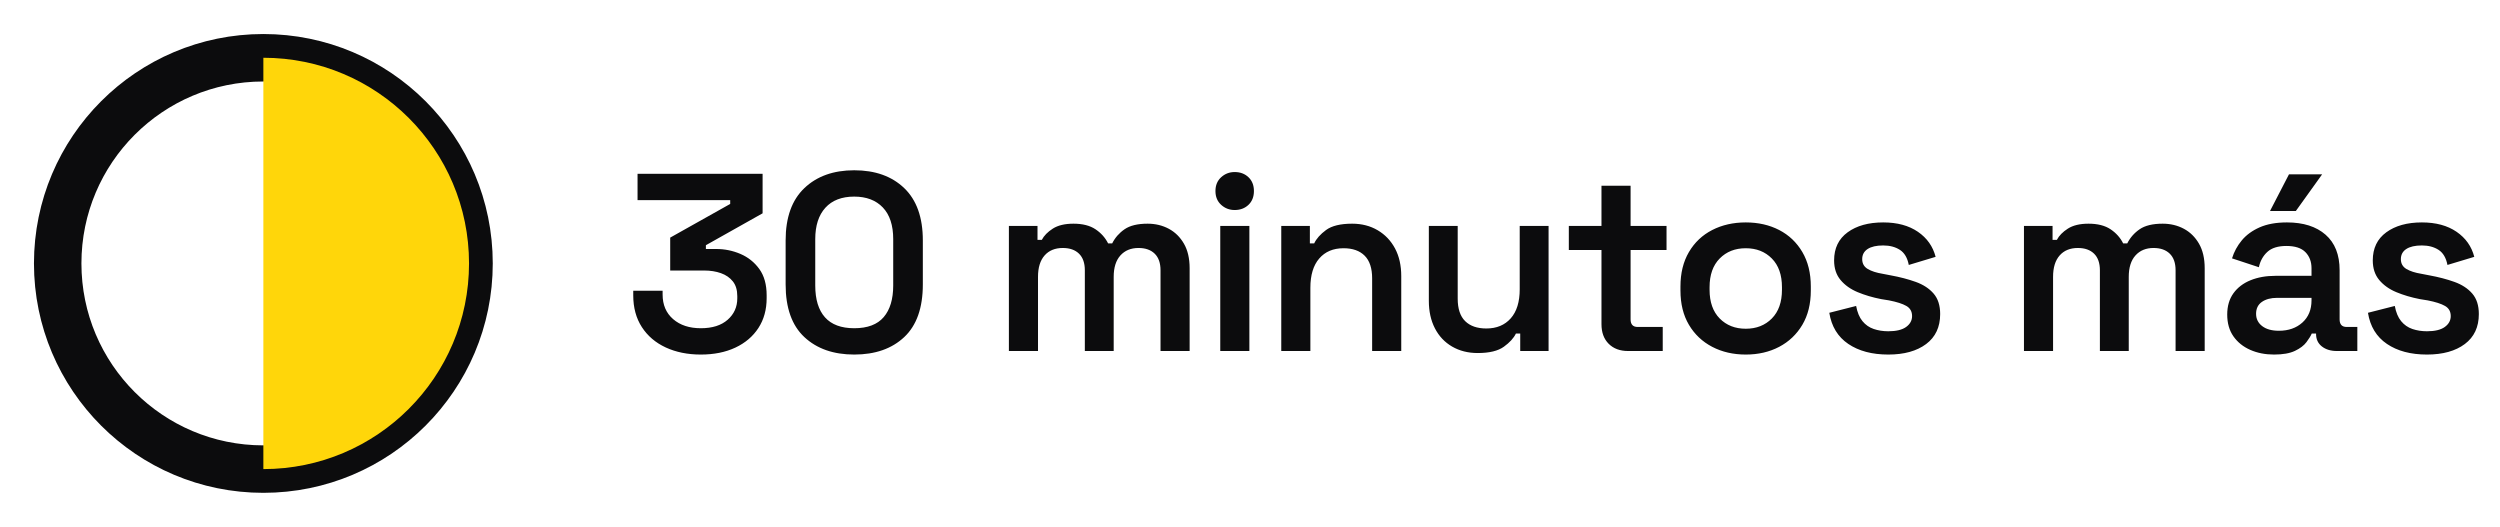
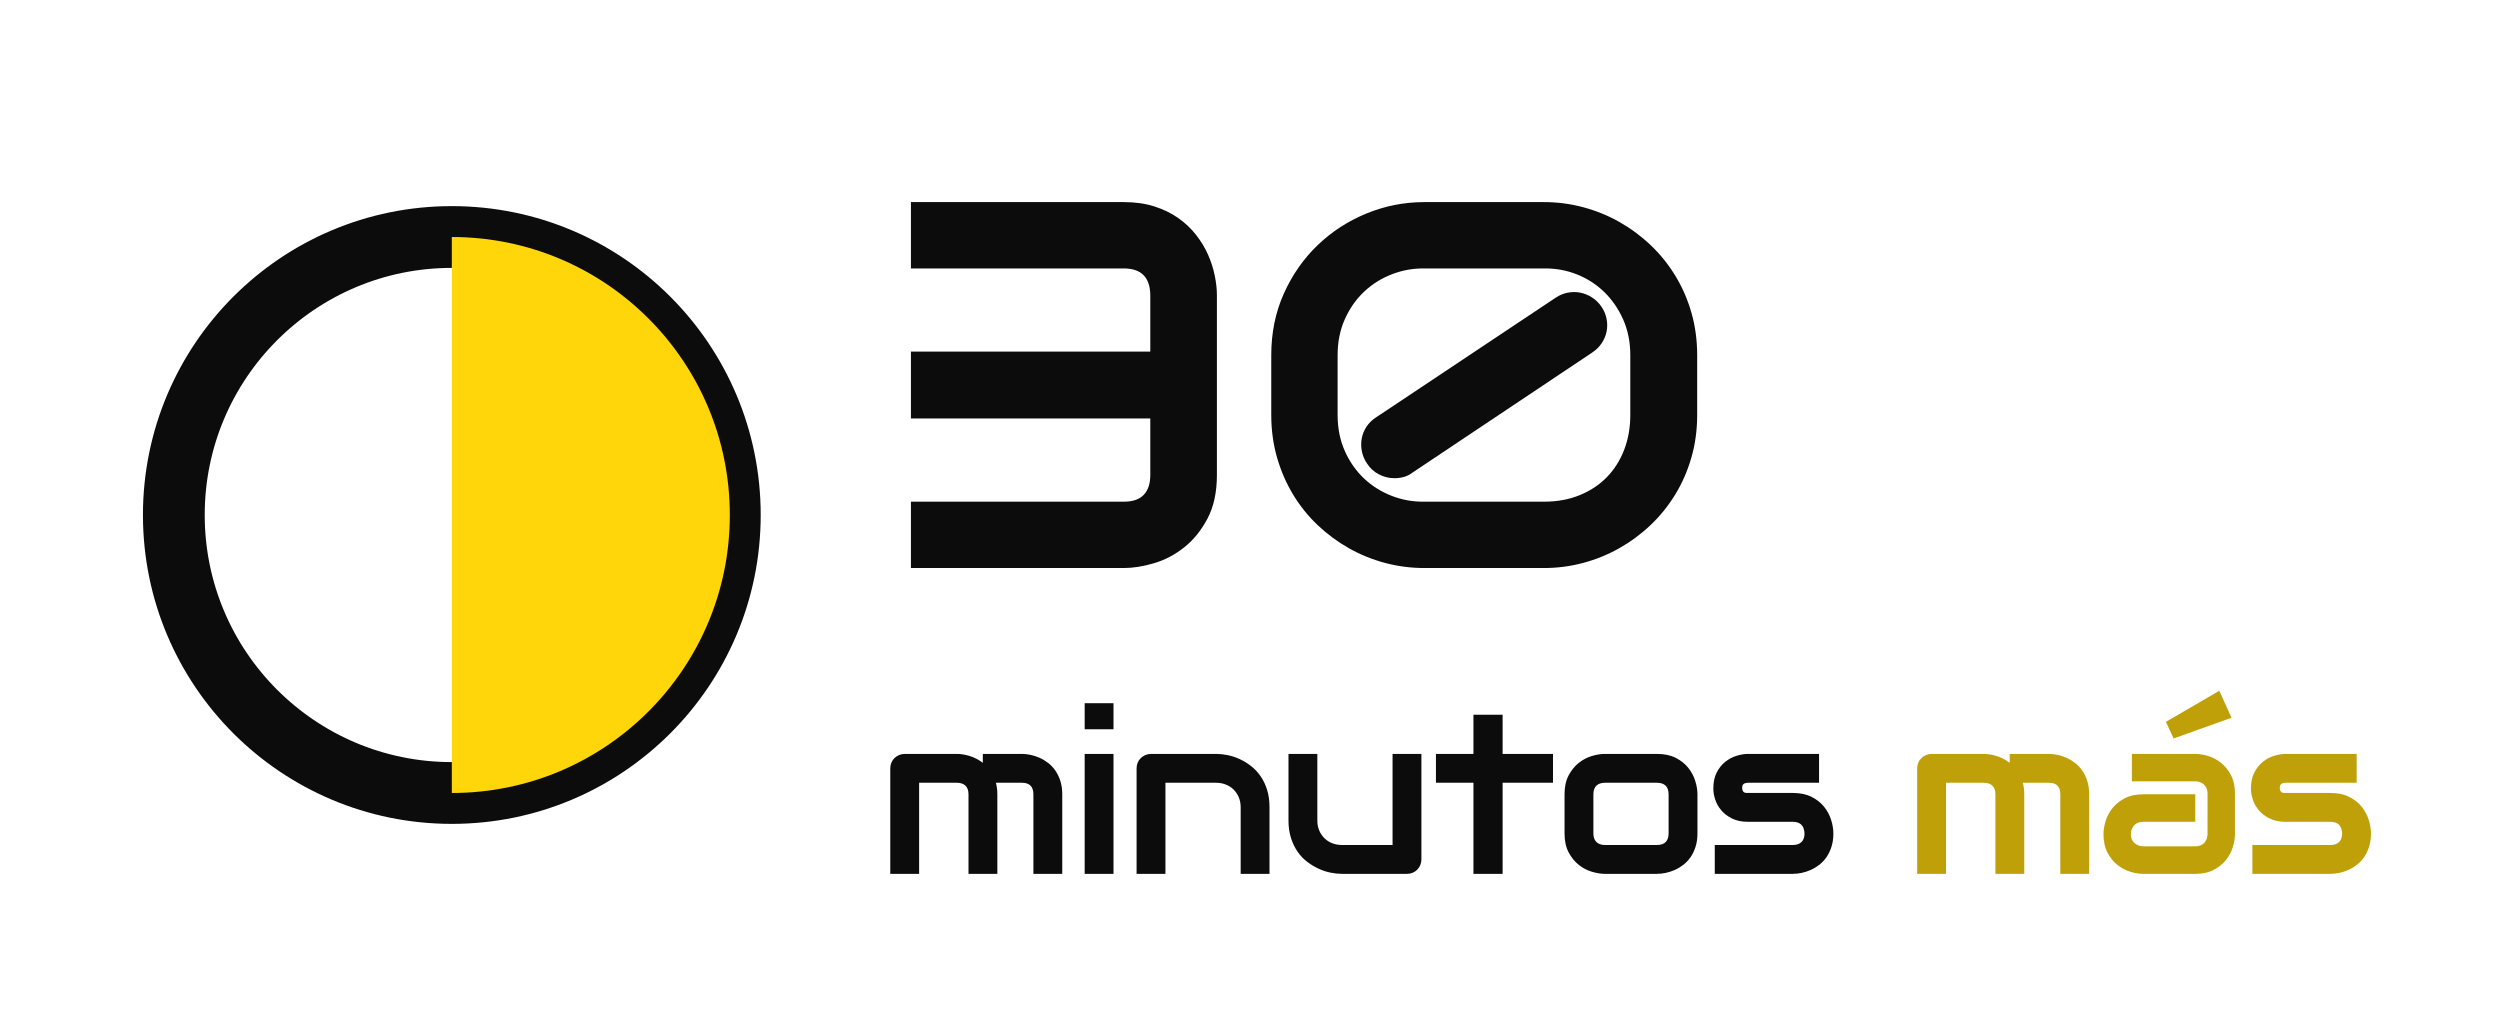
- <svg xmlns="http://www.w3.org/2000/svg" viewBox="0 0 1955.5 412.0" width="1955" height="412" role="img" aria-label="30 Minutos Más">
-   <g transform="translate(8,8) scale(6.1875)">
-     <circle cx="32" cy="32" r="26" fill="none" stroke="#0C0C0D" stroke-width="6" />
-     <path d="M32 32 L32 6 A26 26 0 0 1 32 58 Z" fill="#FFD60A" />
+ <svg xmlns="http://www.w3.org/2000/svg" viewBox="0 0 286.06 117.80" width="1716" height="707" role="img" aria-label="30 Minutos Más">
+   <g transform="translate(14,14)">
+     <g transform="translate(0,7.20) scale(1.1781)">
+       <circle cx="32" cy="32" r="27.0" fill="none" stroke="#0C0C0D" stroke-width="6" />
+       <path d="M32 32 L32 5.0 A27.0 27.0 0 0 1 32 59.0 Z" fill="#FFD60A" />
+     </g>
+     <path d="M125.243 40.31Q125.243 43.259 124.177 45.288Q123.111 47.317 121.52 48.587Q119.928 49.858 118.06 50.412Q116.191 50.967 114.585 50.967H90.233V43.375H114.585Q116.132 43.375 116.877 42.587Q117.622 41.799 117.622 40.31V33.856H90.233V26.206H117.622V19.812Q117.622 16.687 114.585 16.687H90.233V9.096H114.585Q116.541 9.096 118.089 9.592Q119.636 10.088 120.819 10.921Q122.001 11.753 122.848 12.833Q123.695 13.913 124.221 15.096Q124.746 16.279 124.994 17.49Q125.243 18.702 125.243 19.753ZM180.197 33.448Q180.197 36.017 179.54 38.309Q178.883 40.602 177.686 42.558Q176.488 44.514 174.853 46.062Q173.218 47.609 171.276 48.704Q169.335 49.799 167.145 50.383Q164.955 50.967 162.677 50.967H148.983Q146.676 50.967 144.486 50.383Q142.296 49.799 140.354 48.704Q138.413 47.609 136.777 46.062Q135.142 44.514 133.96 42.558Q132.777 40.602 132.12 38.309Q131.463 36.017 131.463 33.448V26.615Q131.463 22.761 132.909 19.549Q134.354 16.337 136.777 14.016Q139.201 11.694 142.369 10.395Q145.537 9.096 148.983 9.096H162.677Q164.955 9.096 167.145 9.68Q169.335 10.264 171.276 11.358Q173.218 12.453 174.853 14.001Q176.488 15.549 177.686 17.505Q178.883 19.461 179.54 21.753Q180.197 24.046 180.197 26.615ZM172.546 26.615Q172.546 24.367 171.729 22.527Q170.911 20.688 169.554 19.374Q168.196 18.06 166.415 17.359Q164.633 16.658 162.677 16.687H148.983Q147.085 16.658 145.289 17.344Q143.493 18.031 142.106 19.33Q140.719 20.629 139.887 22.483Q139.055 24.338 139.055 26.615V33.448Q139.055 35.725 139.873 37.565Q140.69 39.404 142.062 40.704Q143.435 42.003 145.231 42.704Q147.026 43.405 148.983 43.375H162.677Q164.925 43.375 166.75 42.631Q168.575 41.886 169.86 40.572Q171.145 39.258 171.846 37.433Q172.546 35.608 172.546 33.448ZM169.247 21.067Q169.685 21.71 169.831 22.454Q169.977 23.199 169.831 23.914Q169.685 24.63 169.262 25.257Q168.838 25.885 168.167 26.323L147.669 40.018Q147.172 40.397 146.647 40.543Q146.121 40.689 145.566 40.689Q144.632 40.689 143.785 40.251Q142.938 39.813 142.413 38.996Q141.975 38.353 141.829 37.609Q141.683 36.864 141.814 36.149Q141.946 35.433 142.354 34.805Q142.763 34.178 143.435 33.74L163.991 20.045Q164.633 19.607 165.378 19.461Q166.123 19.315 166.838 19.461Q167.553 19.607 168.181 20.016Q168.809 20.425 169.247 21.067Z" fill="#0C0C0D" />
+     <path d="M100.12 85.96H96.819V76.857Q96.819 76.21 96.476 75.873Q96.133 75.537 95.461 75.537H91.17V85.96H87.869V73.874Q87.869 73.531 87.996 73.233Q88.123 72.934 88.351 72.712Q88.58 72.49 88.884 72.363Q89.189 72.236 89.532 72.236H95.486Q96.172 72.236 96.959 72.477Q97.746 72.718 98.457 73.252V72.236H102.925Q103.395 72.236 103.916 72.344Q104.436 72.452 104.95 72.68Q105.465 72.909 105.934 73.271Q106.404 73.633 106.759 74.147Q107.115 74.661 107.331 75.334Q107.547 76.007 107.547 76.857V85.96H104.246V76.857Q104.246 76.21 103.922 75.873Q103.598 75.537 102.925 75.537H99.955Q100.12 76.146 100.12 76.857ZM113.412 69.418H110.112V66.434H113.412ZM113.412 85.96H110.112V72.236H113.412ZM131.262 85.96H127.962V78.342Q127.962 77.695 127.739 77.181Q127.517 76.667 127.136 76.299Q126.756 75.93 126.241 75.734Q125.727 75.537 125.131 75.537H119.354V85.96H116.053V73.874Q116.053 73.531 116.18 73.233Q116.307 72.934 116.536 72.712Q116.764 72.49 117.069 72.363Q117.374 72.236 117.717 72.236H125.156Q125.778 72.236 126.47 72.376Q127.162 72.515 127.841 72.826Q128.52 73.137 129.136 73.613Q129.752 74.09 130.228 74.769Q130.704 75.448 130.983 76.337Q131.262 77.225 131.262 78.342ZM148.643 84.297Q148.643 84.652 148.516 84.957Q148.389 85.261 148.167 85.484Q147.945 85.706 147.646 85.833Q147.348 85.96 147.005 85.96H139.54Q138.931 85.96 138.239 85.82Q137.547 85.68 136.874 85.369Q136.201 85.058 135.573 84.582Q134.945 84.106 134.475 83.427Q134.005 82.748 133.719 81.859Q133.434 80.97 133.434 79.853V72.236H136.735V79.853Q136.735 80.501 136.957 81.015Q137.179 81.529 137.56 81.897Q137.941 82.265 138.455 82.462Q138.969 82.659 139.566 82.659H145.342V72.236H148.643ZM163.7 75.537H157.936V85.96H154.597V75.537H150.306V72.236H154.597V67.755H157.936V72.236H163.7ZM180.23 81.326Q180.23 82.176 180.014 82.856Q179.798 83.535 179.443 84.049Q179.087 84.563 178.617 84.925Q178.148 85.287 177.634 85.515Q177.119 85.744 176.593 85.852Q176.066 85.96 175.596 85.96H169.642Q168.956 85.96 168.144 85.718Q167.331 85.477 166.639 84.925Q165.948 84.373 165.484 83.49Q165.021 82.608 165.021 81.326V76.857Q165.021 75.588 165.484 74.705Q165.948 73.823 166.639 73.271Q167.331 72.718 168.144 72.477Q168.956 72.236 169.642 72.236H175.596Q176.866 72.236 177.754 72.693Q178.643 73.15 179.189 73.842Q179.735 74.534 179.982 75.346Q180.23 76.159 180.23 76.857ZM176.929 76.883Q176.929 76.197 176.586 75.867Q176.243 75.537 175.596 75.537H169.667Q169.007 75.537 168.664 75.873Q168.322 76.21 168.322 76.857V81.326Q168.322 81.973 168.664 82.316Q169.007 82.659 169.667 82.659H175.596Q176.269 82.659 176.599 82.316Q176.929 81.973 176.929 81.326ZM195.782 81.326Q195.782 82.176 195.566 82.856Q195.35 83.535 194.995 84.049Q194.639 84.563 194.17 84.925Q193.7 85.287 193.186 85.515Q192.672 85.744 192.145 85.852Q191.618 85.96 191.148 85.96H182.211V82.659H191.123Q191.796 82.659 192.138 82.316Q192.481 81.973 192.481 81.326Q192.418 80.006 191.148 80.006H186.032Q184.94 80.006 184.179 79.625Q183.417 79.244 182.941 78.673Q182.465 78.101 182.255 77.441Q182.046 76.781 182.046 76.21Q182.046 75.105 182.439 74.35Q182.833 73.594 183.429 73.125Q184.026 72.655 184.724 72.446Q185.423 72.236 186.032 72.236H194.144V75.537H186.057Q185.804 75.537 185.658 75.594Q185.512 75.651 185.442 75.746Q185.372 75.842 185.359 75.949Q185.346 76.057 185.346 76.159Q185.359 76.362 185.423 76.476Q185.486 76.591 185.581 76.641Q185.677 76.692 185.797 76.698Q185.918 76.705 186.032 76.705H191.148Q192.418 76.705 193.306 77.162Q194.195 77.619 194.741 78.311Q195.287 79.003 195.534 79.815Q195.782 80.628 195.782 81.326Z" fill="#0C0C0D" />
+     <path d="M217.624 85.96H214.323V76.857Q214.323 76.21 213.98 75.873Q213.637 75.537 212.964 75.537H208.673V85.96H205.373V73.874Q205.373 73.531 205.5 73.233Q205.626 72.934 205.855 72.712Q206.084 72.49 206.388 72.363Q206.693 72.236 207.036 72.236H212.99Q213.675 72.236 214.462 72.477Q215.25 72.718 215.96 73.252V72.236H220.429Q220.899 72.236 221.419 72.344Q221.94 72.452 222.454 72.68Q222.968 72.909 223.438 73.271Q223.908 73.633 224.263 74.147Q224.619 74.661 224.834 75.334Q225.05 76.007 225.05 76.857V85.96H221.75V76.857Q221.75 76.21 221.426 75.873Q221.102 75.537 220.429 75.537H217.459Q217.624 76.146 217.624 76.857ZM241.732 81.415Q241.732 82.1 241.491 82.894Q241.25 83.687 240.71 84.366Q240.171 85.046 239.301 85.503Q238.432 85.96 237.188 85.96H231.233Q230.548 85.96 229.754 85.718Q228.961 85.477 228.282 84.938Q227.603 84.398 227.146 83.529Q226.689 82.659 226.689 81.415Q226.689 80.729 226.93 79.929Q227.171 79.13 227.71 78.45Q228.25 77.771 229.12 77.314Q229.989 76.857 231.233 76.857H237.188V80.006H231.233Q230.561 80.006 230.192 80.418Q229.824 80.831 229.824 81.44Q229.824 82.088 230.25 82.449Q230.675 82.811 231.259 82.811H237.188Q237.86 82.811 238.229 82.405Q238.597 81.999 238.597 81.389V76.781Q238.597 76.133 238.197 75.753Q237.797 75.372 237.188 75.372H229.939V72.236H237.188Q237.873 72.236 238.667 72.477Q239.46 72.718 240.139 73.258Q240.818 73.798 241.275 74.667Q241.732 75.537 241.732 76.781ZM241.339 68.097 234.712 70.471 233.836 68.567 239.942 65.012ZM257.297 81.326Q257.297 82.176 257.082 82.856Q256.866 83.535 256.51 84.049Q256.155 84.563 255.685 84.925Q255.215 85.287 254.701 85.515Q254.187 85.744 253.66 85.852Q253.133 85.96 252.664 85.96H243.726V82.659H252.638Q253.311 82.659 253.654 82.316Q253.997 81.973 253.997 81.326Q253.933 80.006 252.664 80.006H247.547Q246.456 80.006 245.694 79.625Q244.932 79.244 244.456 78.673Q243.98 78.101 243.771 77.441Q243.561 76.781 243.561 76.21Q243.561 75.105 243.955 74.35Q244.348 73.594 244.945 73.125Q245.542 72.655 246.24 72.446Q246.938 72.236 247.547 72.236H255.66V75.537H247.573Q247.319 75.537 247.173 75.594Q247.027 75.651 246.957 75.746Q246.887 75.842 246.875 75.949Q246.862 76.057 246.862 76.159Q246.875 76.362 246.938 76.476Q247.002 76.591 247.097 76.641Q247.192 76.692 247.313 76.698Q247.433 76.705 247.547 76.705H252.664Q253.933 76.705 254.822 77.162Q255.711 77.619 256.256 78.311Q256.802 79.003 257.05 79.815Q257.297 80.628 257.297 81.326Z" fill="#bfa008" />
  </g>
-   <path d="M548.192 277.28Q532.748 277.28 520.769 271.736Q508.79 266.192 502.058 255.797Q495.326 245.402 495.326 230.948V227.384H518.294V230.354Q518.294 242.432 526.511 249.56Q534.728 256.688 548.192 256.688Q561.656 256.688 569.18 250.055Q576.704 243.422 576.704 233.324V231.542Q576.704 224.414 573.239 220.058Q569.774 215.702 563.933 213.623Q558.092 211.544 550.766 211.544H524.234V185.804L571.16 159.47V156.5H498.692V135.908H596.504V166.796L552.152 191.744V194.714H560.27Q570.17 194.714 579.179 198.575Q588.188 202.436 593.93 210.356Q599.672 218.276 599.672 230.948V233.126Q599.672 246.59 593.237 256.49Q586.802 266.39 575.219 271.835Q563.636 277.28 548.192 277.28ZM668.18 277.28Q643.826 277.28 629.174 263.618Q614.522 249.956 614.522 222.434V187.982Q614.522 161.054 629.174 147.095Q643.826 133.136 668.18 133.136Q692.732 133.136 707.285 147.095Q721.838 161.054 721.838 187.982V222.434Q721.838 249.956 707.285 263.618Q692.732 277.28 668.18 277.28ZM668.18 256.688Q683.822 256.688 691.247 247.976Q698.672 239.264 698.672 223.226V186.992Q698.672 170.756 690.554 162.242Q682.436 153.728 668.18 153.728Q653.528 153.728 645.608 162.44Q637.688 171.152 637.688 186.992V223.226Q637.688 239.66 645.311 248.174Q652.934 256.688 668.18 256.688ZM789.158 274.508V176.696H811.532V187.586H814.898Q817.472 182.636 823.511 178.775Q829.55 174.914 839.648 174.914Q850.34 174.914 856.874 179.27Q863.408 183.626 866.774 190.358H869.942Q873.308 183.626 879.644 179.27Q885.98 174.914 897.662 174.914Q906.77 174.914 914.195 178.874Q921.62 182.834 926.075 190.556Q930.53 198.278 930.53 209.762V274.508H907.76V211.346Q907.76 202.832 903.206 198.377Q898.652 193.922 890.534 193.922Q881.624 193.922 876.377 199.763Q871.13 205.604 871.13 216.494V274.508H848.558V211.346Q848.558 202.832 844.004 198.377Q839.45 193.922 831.332 193.922Q822.224 193.922 817.076 199.763Q811.928 205.604 811.928 216.494V274.508ZM954.488 274.508V176.696H977.258V274.508ZM965.774 164.222Q959.636 164.222 955.181 160.163Q950.726 156.104 950.726 149.372Q950.726 142.64 955.181 138.581Q959.636 134.522 965.774 134.522Q972.308 134.522 976.565 138.581Q980.822 142.64 980.822 149.372Q980.822 156.104 976.565 160.163Q972.308 164.222 965.774 164.222ZM1002.206 274.508V176.696H1024.58V190.358H1027.946Q1030.52 184.814 1037.252 179.864Q1043.984 174.914 1057.646 174.914Q1068.932 174.914 1077.644 180.062Q1086.356 185.21 1091.207 194.318Q1096.058 203.426 1096.058 215.9V274.508H1073.288V217.682Q1073.288 205.802 1067.447 199.961Q1061.606 194.12 1050.914 194.12Q1038.836 194.12 1031.906 202.139Q1024.976 210.158 1024.976 225.008V274.508ZM1155.854 276.092Q1144.568 276.092 1135.856 271.043Q1127.144 265.994 1122.392 256.787Q1117.64 247.58 1117.64 235.304V176.696H1140.212V233.522Q1140.212 245.402 1146.053 251.144Q1151.894 256.886 1162.586 256.886Q1174.664 256.886 1181.693 248.966Q1188.722 241.046 1188.722 226.196V176.696H1211.294V274.508H1189.118V260.846H1185.752Q1183.178 266.192 1176.347 271.142Q1169.516 276.092 1155.854 276.092ZM1273.466 274.508Q1263.962 274.508 1258.319 268.865Q1252.676 263.222 1252.676 253.52V195.506H1227.134V176.696H1252.676V145.214H1275.446V176.696H1303.562V195.506H1275.446V249.758Q1275.446 255.698 1280.99 255.698H1300.592V274.508ZM1365.536 277.28Q1350.884 277.28 1339.301 271.241Q1327.718 265.202 1321.085 254.015Q1314.452 242.828 1314.452 227.186V224.018Q1314.452 208.376 1321.085 197.09Q1327.718 185.804 1339.301 179.864Q1350.884 173.924 1365.536 173.924Q1380.188 173.924 1391.672 179.864Q1403.156 185.804 1409.789 197.09Q1416.422 208.376 1416.422 224.018V227.186Q1416.422 242.828 1409.789 254.015Q1403.156 265.202 1391.672 271.241Q1380.188 277.28 1365.536 277.28ZM1365.536 257.084Q1378.01 257.084 1385.93 249.065Q1393.85 241.046 1393.85 226.592V224.612Q1393.85 210.158 1385.93 202.139Q1378.01 194.12 1365.536 194.12Q1353.062 194.12 1345.142 202.139Q1337.222 210.158 1337.222 224.612V226.592Q1337.222 241.046 1345.142 249.065Q1353.062 257.084 1365.536 257.084ZM1477.01 277.28Q1458.002 277.28 1445.726 268.964Q1433.45 260.648 1430.876 244.61L1451.864 239.264Q1453.25 246.788 1456.814 251.144Q1460.378 255.5 1465.625 257.282Q1470.872 259.064 1477.01 259.064Q1486.316 259.064 1490.969 255.698Q1495.622 252.332 1495.622 247.184Q1495.622 241.838 1491.167 239.264Q1486.712 236.69 1477.604 234.908L1471.466 233.918Q1461.368 231.938 1453.052 228.473Q1444.736 225.008 1439.687 218.969Q1434.638 212.93 1434.638 203.624Q1434.638 189.368 1445.231 181.646Q1455.824 173.924 1473.05 173.924Q1489.484 173.924 1500.176 181.25Q1510.868 188.576 1514.036 200.852L1493.048 207.188Q1491.464 198.872 1486.118 195.407Q1480.772 191.942 1473.05 191.942Q1465.13 191.942 1460.873 194.714Q1456.616 197.486 1456.616 202.634Q1456.616 207.782 1460.972 210.356Q1465.328 212.93 1472.654 214.118L1478.792 215.306Q1489.682 217.286 1498.493 220.454Q1507.304 223.622 1512.452 229.562Q1517.6 235.502 1517.6 245.6Q1517.6 260.846 1506.611 269.063Q1495.622 277.28 1477.01 277.28ZM1583.138 274.508V176.696H1605.512V187.586H1608.878Q1611.452 182.636 1617.491 178.775Q1623.53 174.914 1633.628 174.914Q1644.32 174.914 1650.854 179.27Q1657.388 183.626 1660.754 190.358H1663.922Q1667.288 183.626 1673.624 179.27Q1679.96 174.914 1691.642 174.914Q1700.75 174.914 1708.175 178.874Q1715.6 182.834 1720.055 190.556Q1724.51 198.278 1724.51 209.762V274.508H1701.74V211.346Q1701.74 202.832 1697.186 198.377Q1692.632 193.922 1684.514 193.922Q1675.604 193.922 1670.357 199.763Q1665.11 205.604 1665.11 216.494V274.508H1642.538V211.346Q1642.538 202.832 1637.984 198.377Q1633.43 193.922 1625.312 193.922Q1616.204 193.922 1611.056 199.763Q1605.908 205.604 1605.908 216.494V274.508ZM1778.762 277.28Q1768.466 277.28 1760.15 273.617Q1751.834 269.954 1746.983 263.024Q1742.132 256.094 1742.132 245.996Q1742.132 236.096 1746.983 229.364Q1751.834 222.632 1760.348 219.167Q1768.862 215.702 1779.752 215.702H1808.066V209.762Q1808.066 202.04 1803.314 197.189Q1798.562 192.338 1788.464 192.338Q1778.564 192.338 1773.515 196.991Q1768.466 201.644 1766.882 208.97L1745.894 202.04Q1748.27 194.318 1753.517 187.982Q1758.764 181.646 1767.476 177.785Q1776.188 173.924 1788.86 173.924Q1808.066 173.924 1819.055 183.527Q1830.044 193.13 1830.044 211.346V249.758Q1830.044 255.698 1835.588 255.698H1843.904V274.508H1827.866Q1820.738 274.508 1816.184 270.944Q1811.63 267.38 1811.63 261.242V260.846H1808.264Q1807.076 263.618 1804.106 267.578Q1801.136 271.538 1795.097 274.409Q1789.058 277.28 1778.762 277.28ZM1782.524 258.668Q1793.81 258.668 1800.938 252.233Q1808.066 245.798 1808.066 234.908V232.928H1781.138Q1773.812 232.928 1769.258 236.096Q1764.704 239.264 1764.704 245.402Q1764.704 251.342 1769.456 255.005Q1774.208 258.668 1782.524 258.668ZM1775.594 165.014 1790.444 136.304H1816.382L1795.79 165.014ZM1898.354 277.28Q1879.346 277.28 1867.07 268.964Q1854.794 260.648 1852.22 244.61L1873.208 239.264Q1874.594 246.788 1878.158 251.144Q1881.722 255.5 1886.969 257.282Q1892.216 259.064 1898.354 259.064Q1907.66 259.064 1912.313 255.698Q1916.966 252.332 1916.966 247.184Q1916.966 241.838 1912.511 239.264Q1908.056 236.69 1898.948 234.908L1892.81 233.918Q1882.712 231.938 1874.396 228.473Q1866.08 225.008 1861.031 218.969Q1855.982 212.93 1855.982 203.624Q1855.982 189.368 1866.575 181.646Q1877.168 173.924 1894.394 173.924Q1910.828 173.924 1921.52 181.25Q1932.212 188.576 1935.38 200.852L1914.392 207.188Q1912.808 198.872 1907.462 195.407Q1902.116 191.942 1894.394 191.942Q1886.474 191.942 1882.217 194.714Q1877.96 197.486 1877.96 202.634Q1877.96 207.782 1882.316 210.356Q1886.672 212.93 1893.998 214.118L1900.136 215.306Q1911.026 217.286 1919.837 220.454Q1928.648 223.622 1933.796 229.562Q1938.944 235.502 1938.944 245.6Q1938.944 260.846 1927.955 269.063Q1916.966 277.28 1898.354 277.28Z" fill="#0C0C0D" />
</svg>
